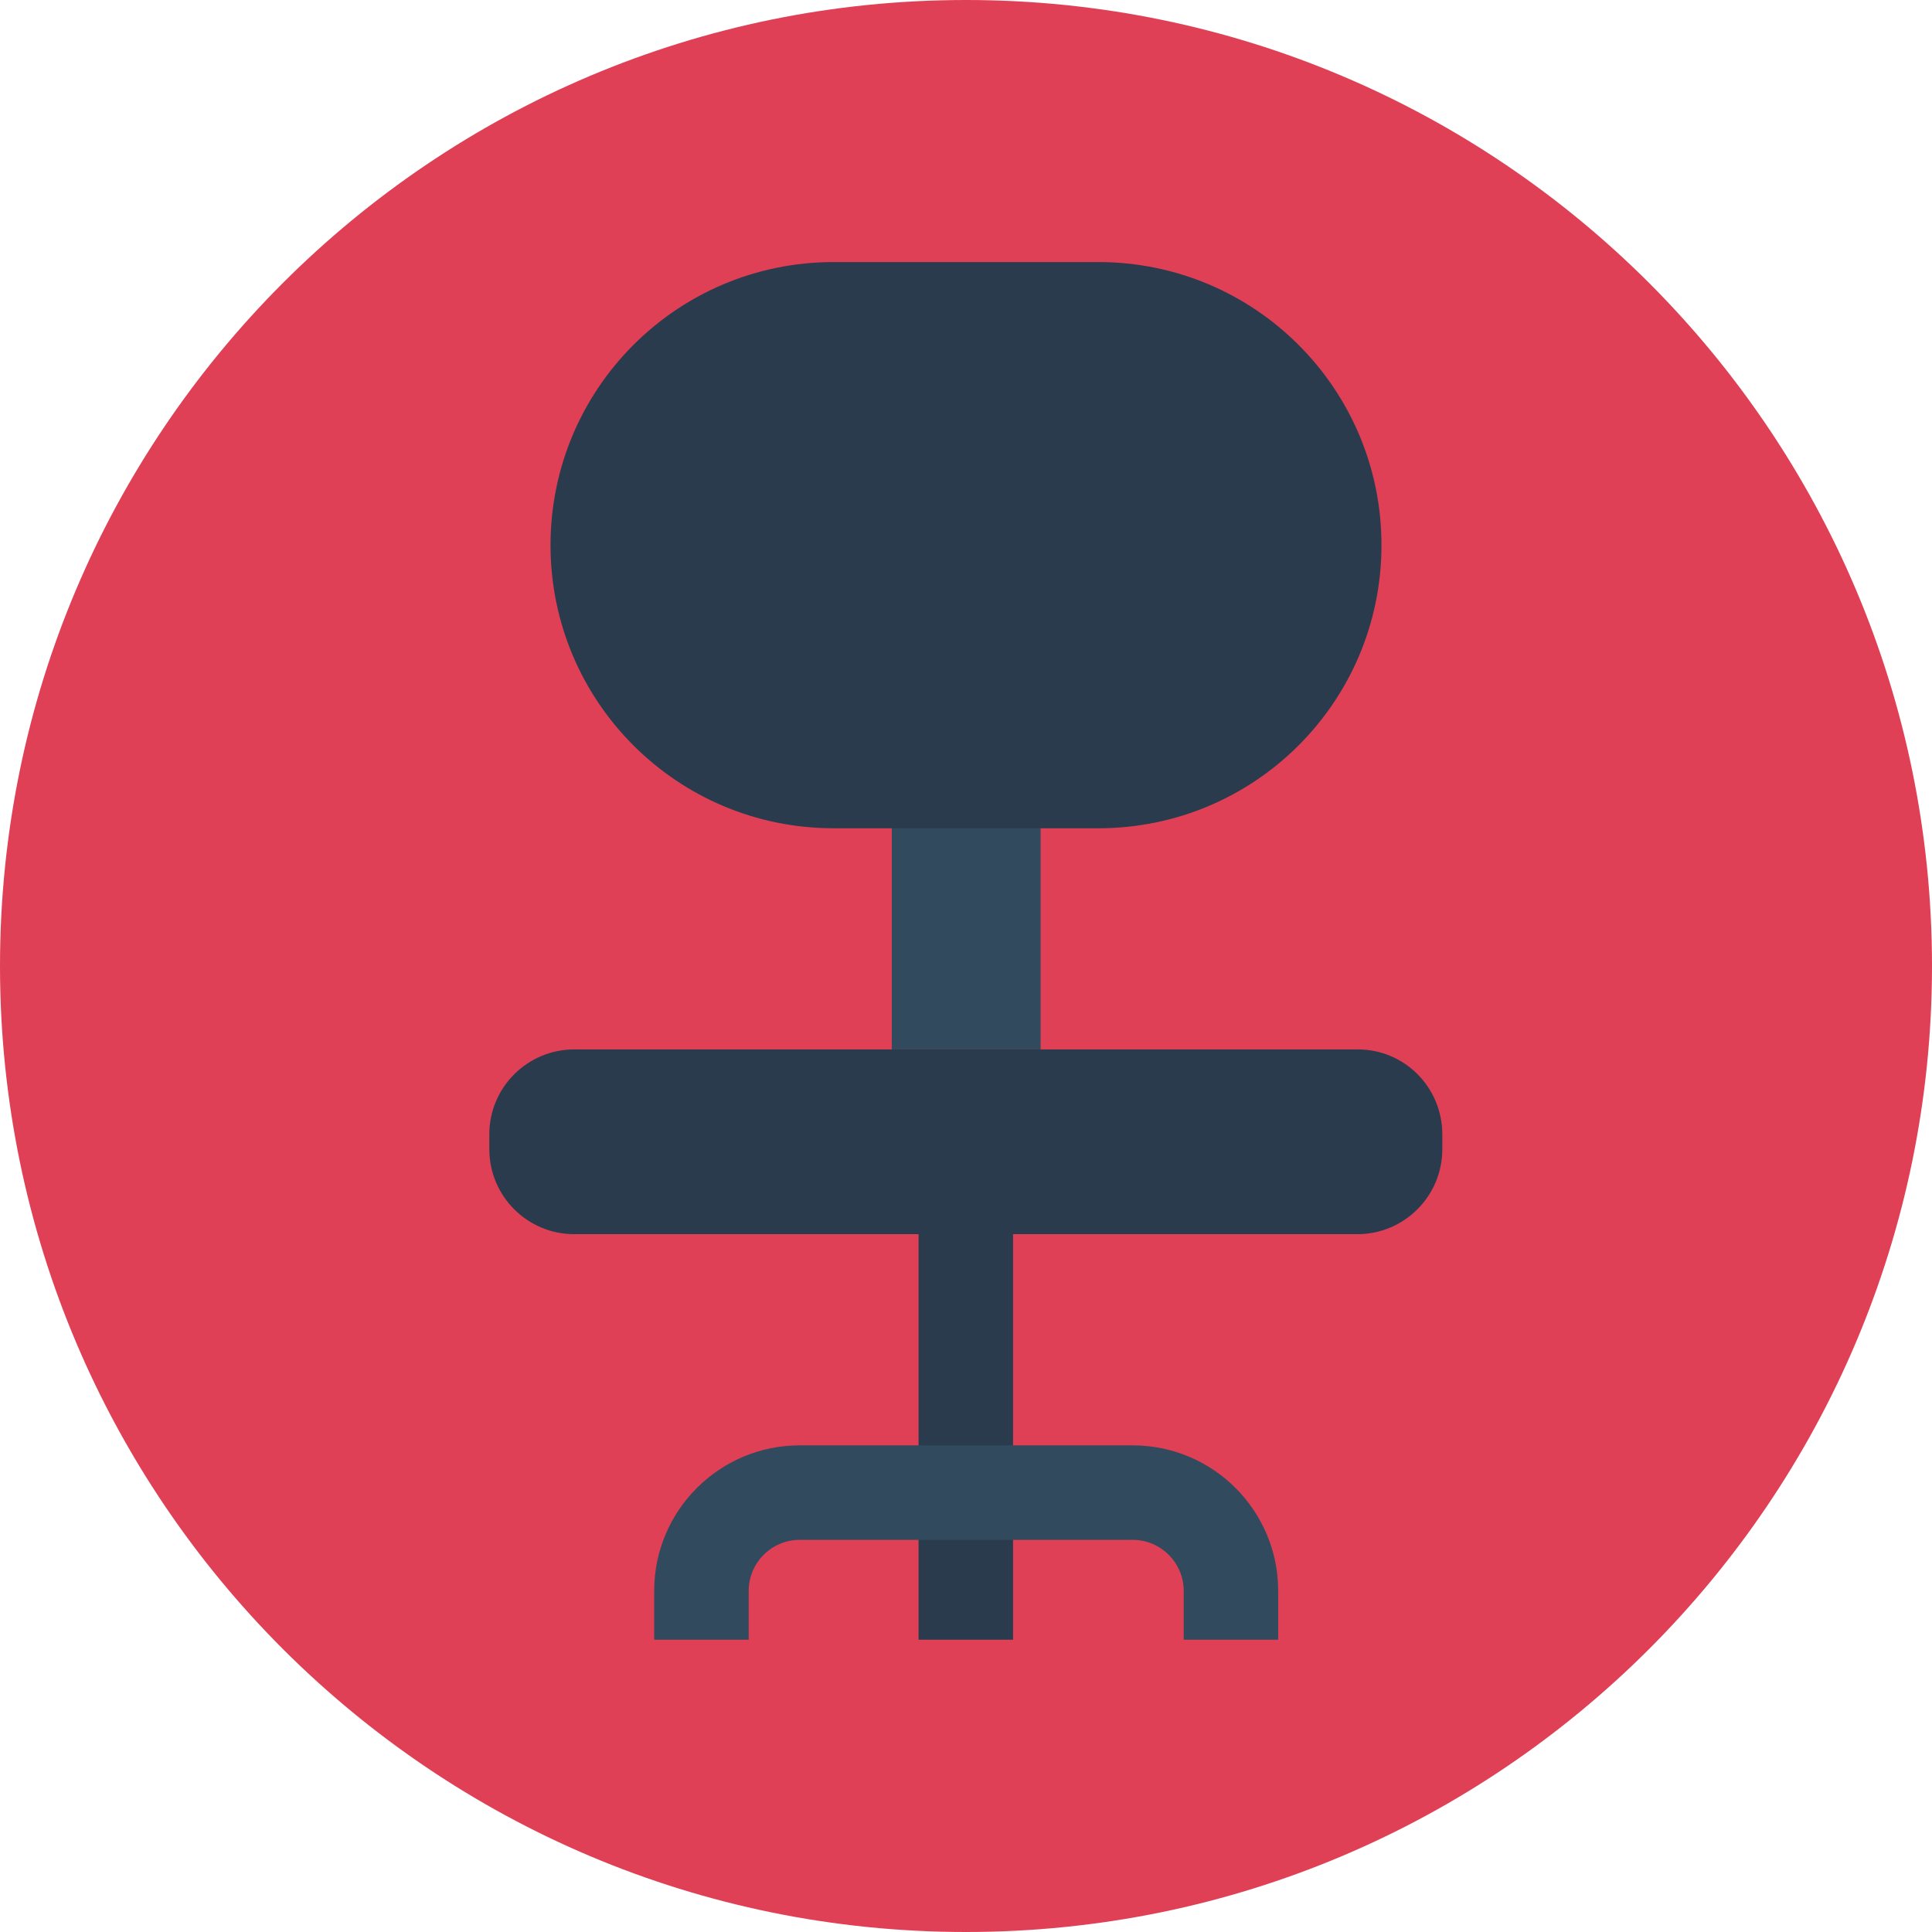
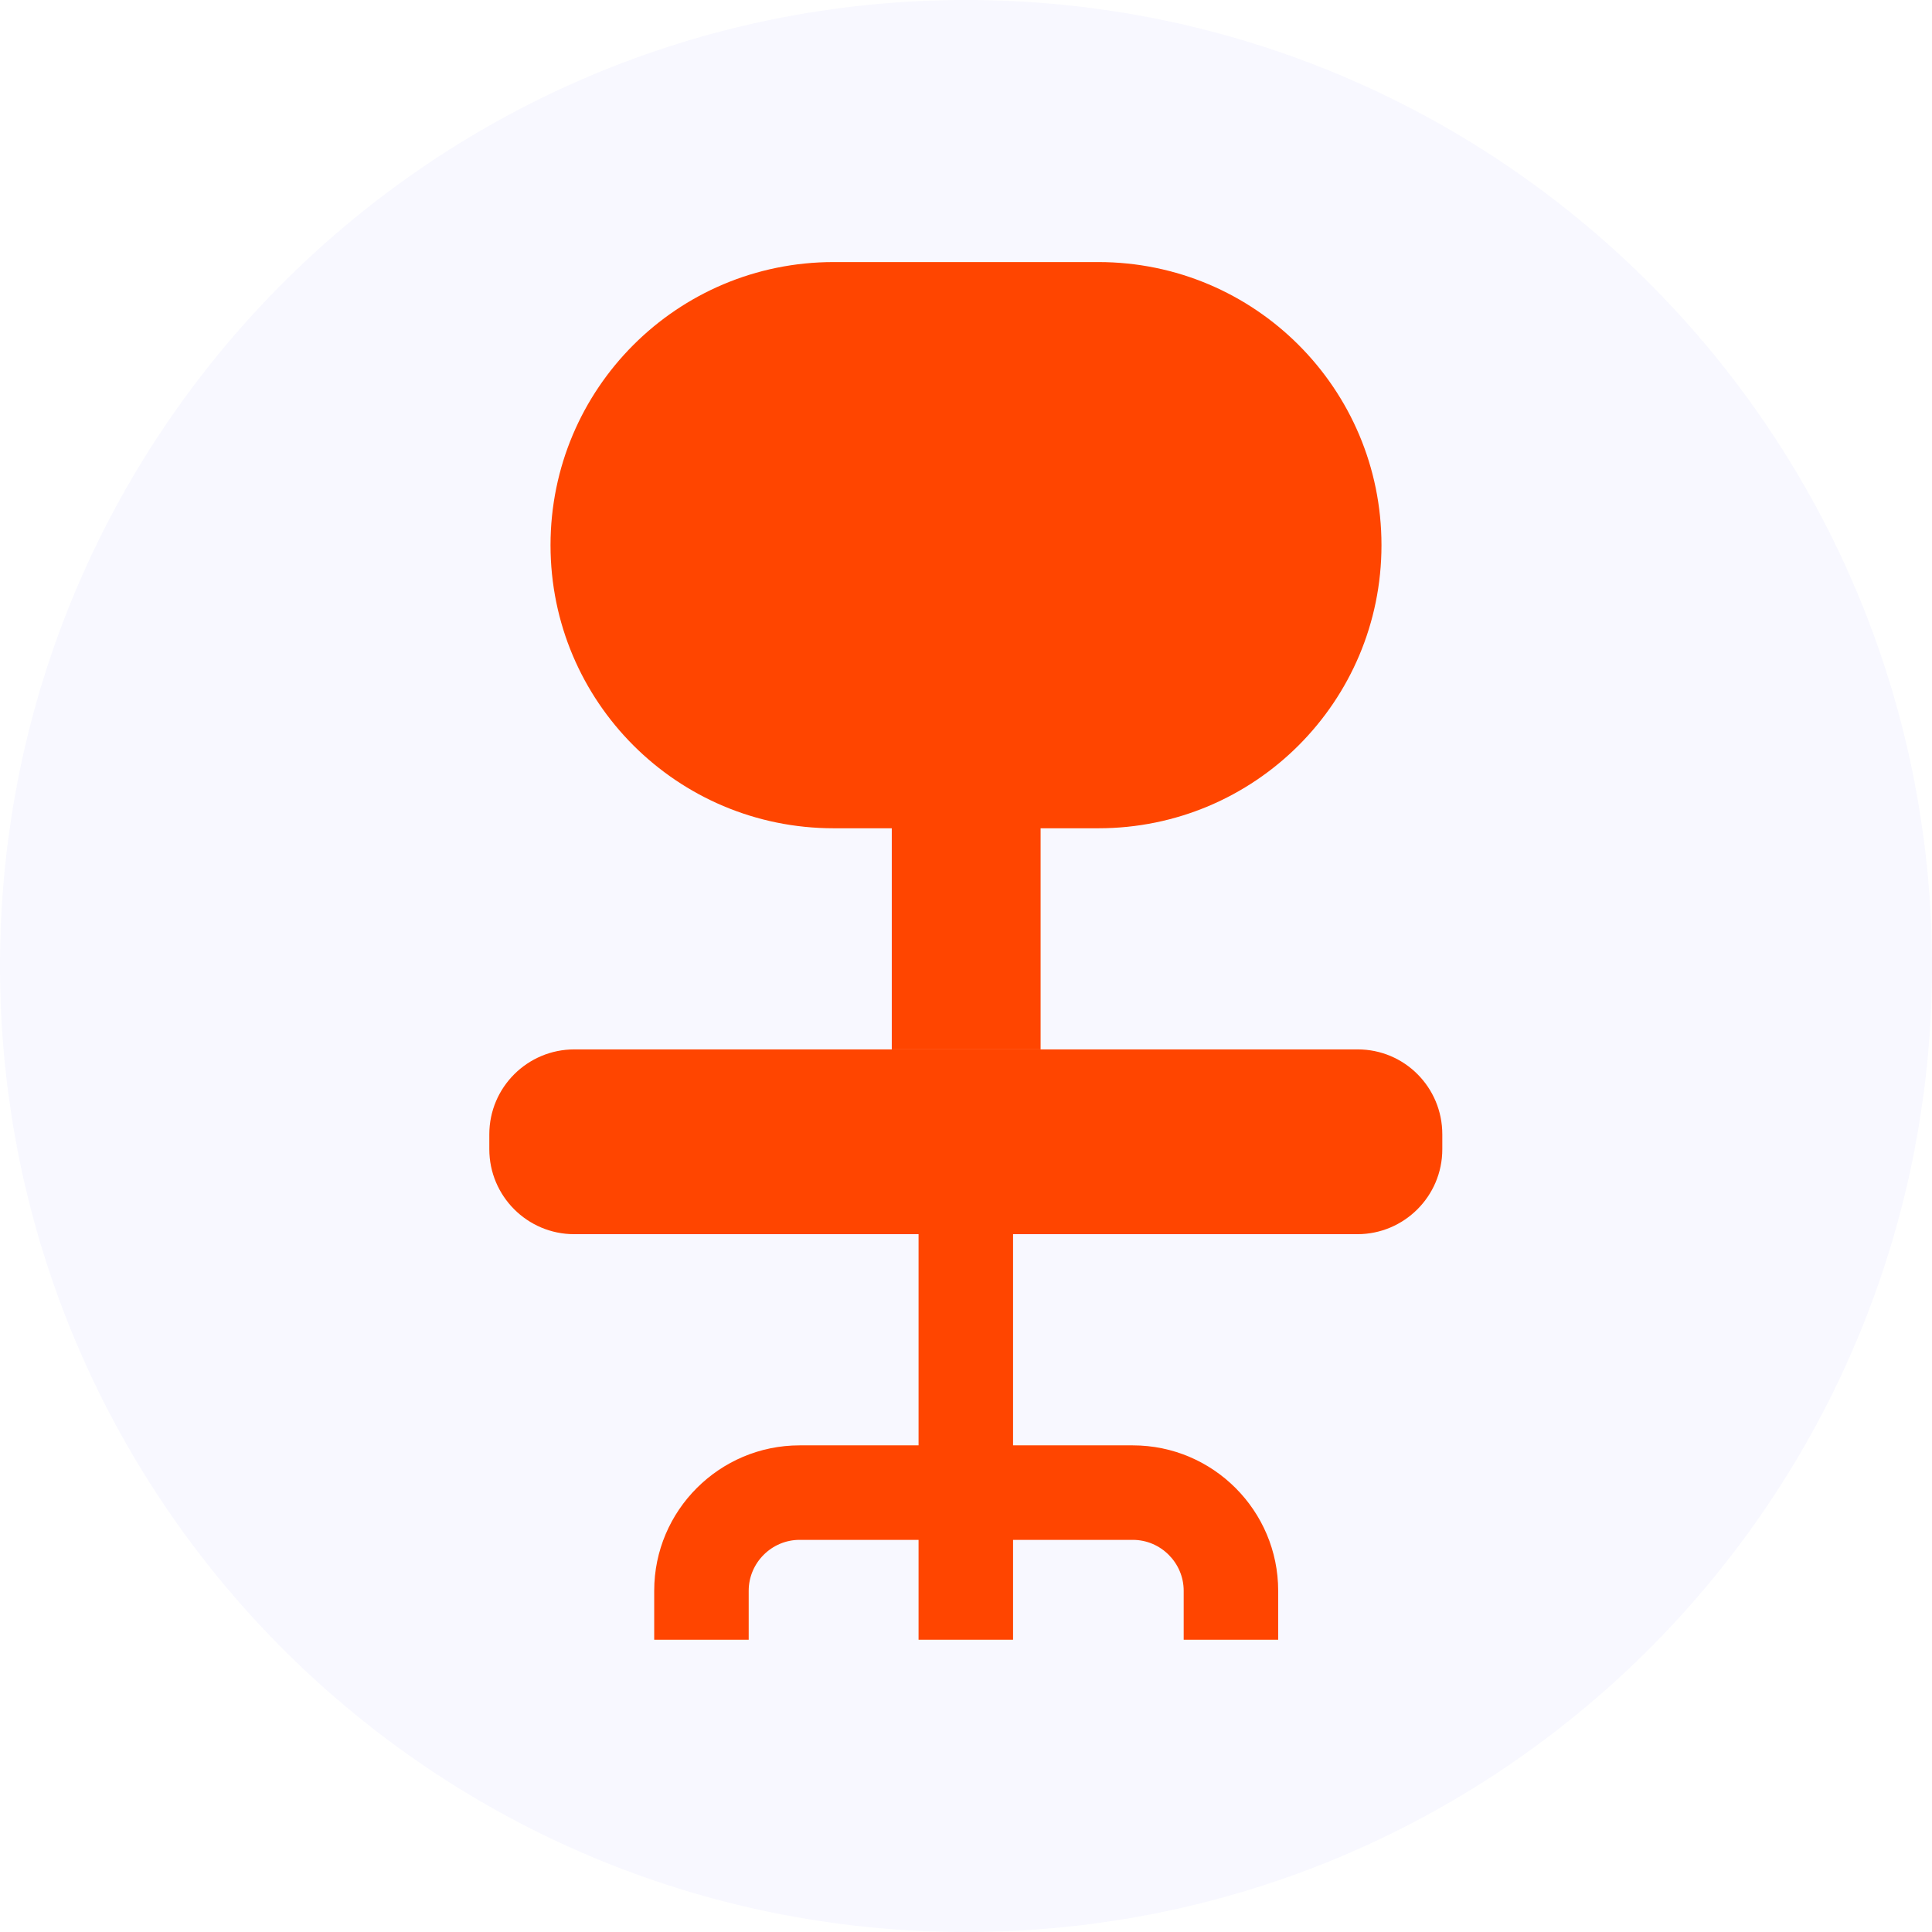
<svg xmlns="http://www.w3.org/2000/svg" version="1.1" id="Layer_1" x="0px" y="0px" viewBox="0 0 505 505" style="enable-background:new 0 0 505 505;" xml:space="preserve">
-   <circle style="fill:#e04055;" cx="252.5" cy="252.5" r="252.5" />
-   <rect x="233.1" y="173.8" style="fill:#324A5E;" width="38.9" height="100.5" />
-   <path style="fill:#2B3B4E;" d="M287.1,68.5h-69.2c-40.9,0-74,33.1-74,74l0,0c0,40.9,33.1,74,74,74h69.2c40.9,0,74-33.1,74-74l0,0  C361.1,101.6,328,68.5,287.1,68.5z" />
-   <rect x="240.1" y="315.1" style="fill:#2B3B4E;" width="24.7" height="113.5" />
-   <path style="fill:#324A5E;" d="M334.1,428.6h-24.7v-12.8c0-7.3-6-13.3-13.3-13.3H209c-7.3,0-13.3,6-13.3,13.3v12.8H171v-12.8  c0-21,17.1-38,38-38h87.1c21,0,38,17.1,38,38V428.6z" />
-   <path style="fill:#2B3B4E;" d="M354.9,274.3H150.1c-12.2,0-22.2,9.9-22.2,22.2v3.9c0,12.2,9.9,22.2,22.2,22.2h204.7  c12.2,0,22.2-9.9,22.2-22.2v-3.9C377,284.2,367.1,274.3,354.9,274.3z" />
+   <circle style="fill:ghostwhite;" cx="252.5" cy="252.5" r="252.5" />
+   <rect x="233.1" y="173.8" style="fill:orangered;" width="38.9" height="100.5" />
+   <path style="fill:orangered;" d="M287.1,68.5h-69.2c-40.9,0-74,33.1-74,74l0,0c0,40.9,33.1,74,74,74h69.2c40.9,0,74-33.1,74-74l0,0  C361.1,101.6,328,68.5,287.1,68.5z" />
+   <rect x="240.1" y="315.1" style="fill:orangered;" width="24.7" height="113.5" />
+   <path style="fill:orangered;" d="M334.1,428.6h-24.7v-12.8c0-7.3-6-13.3-13.3-13.3H209c-7.3,0-13.3,6-13.3,13.3v12.8H171v-12.8  c0-21,17.1-38,38-38h87.1c21,0,38,17.1,38,38V428.6z" />
+   <path style="fill:orangered;" d="M354.9,274.3H150.1c-12.2,0-22.2,9.9-22.2,22.2v3.9c0,12.2,9.9,22.2,22.2,22.2h204.7  c12.2,0,22.2-9.9,22.2-22.2v-3.9C377,284.2,367.1,274.3,354.9,274.3z" />
  <g>
</g>
  <g>
</g>
  <g>
</g>
  <g>
</g>
  <g>
</g>
  <g>
</g>
  <g>
</g>
  <g>
</g>
  <g>
</g>
  <g>
</g>
  <g>
</g>
  <g>
</g>
  <g>
</g>
  <g>
</g>
  <g>
</g>
</svg>
